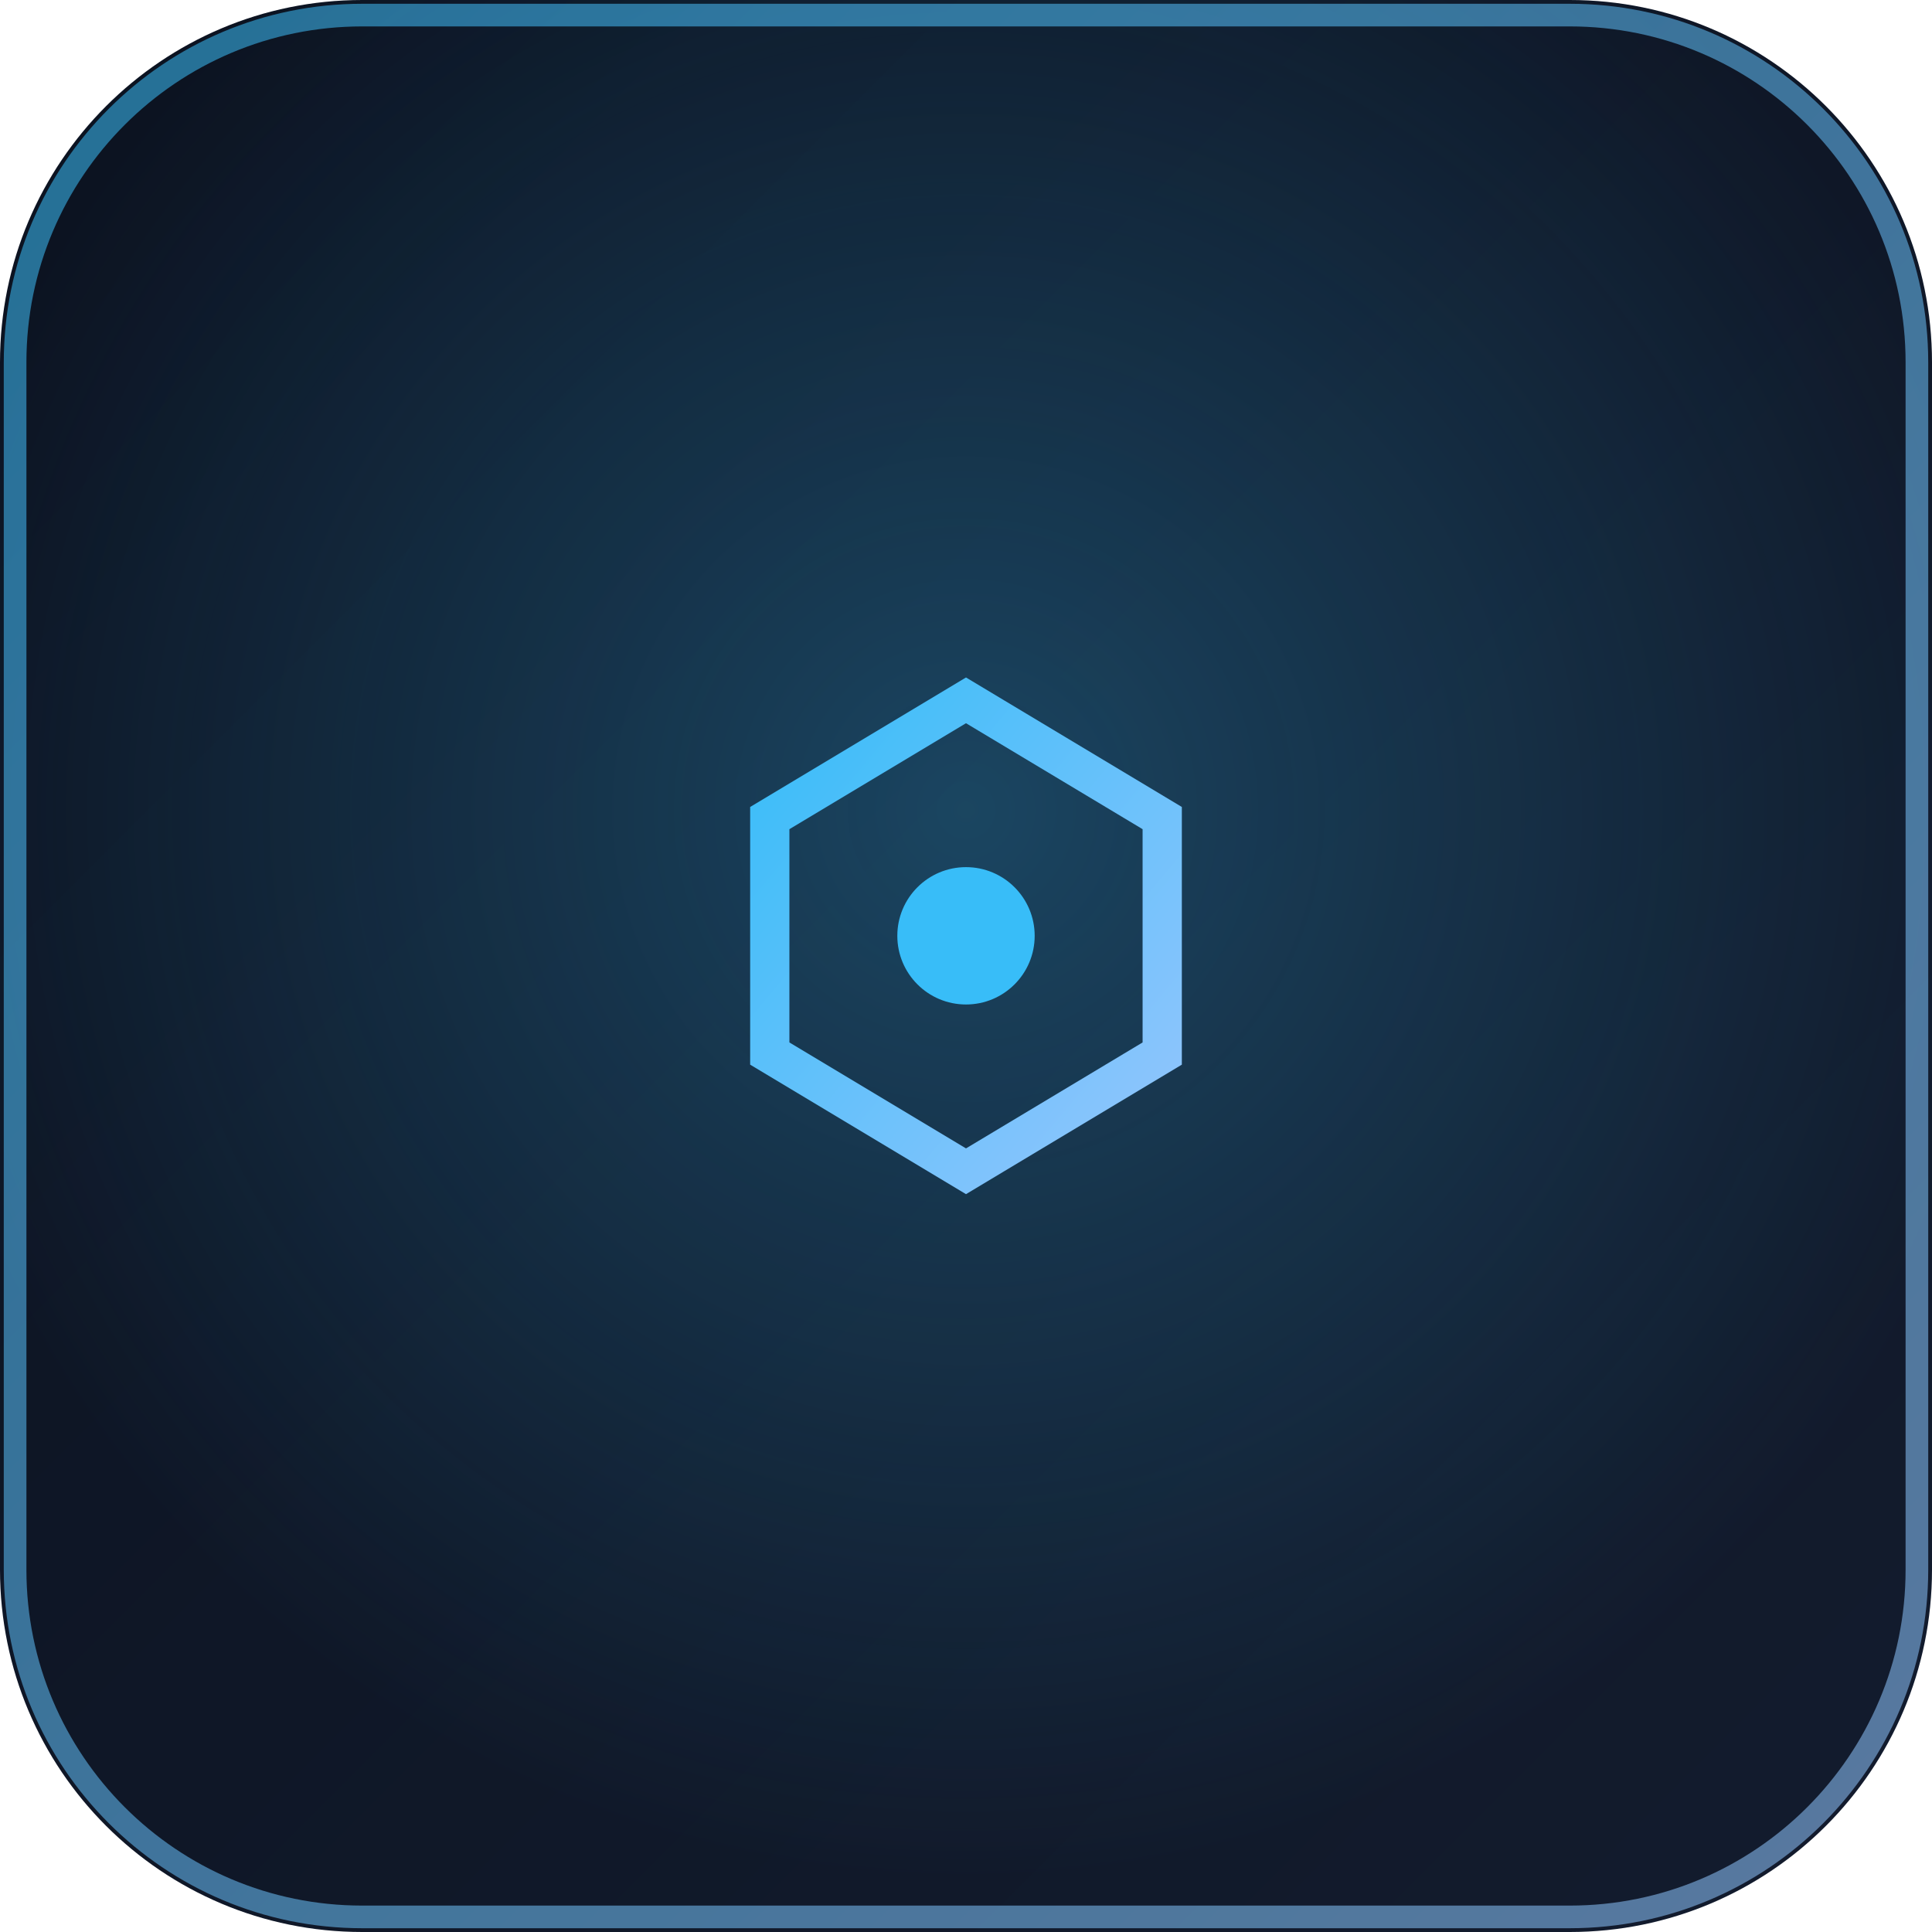
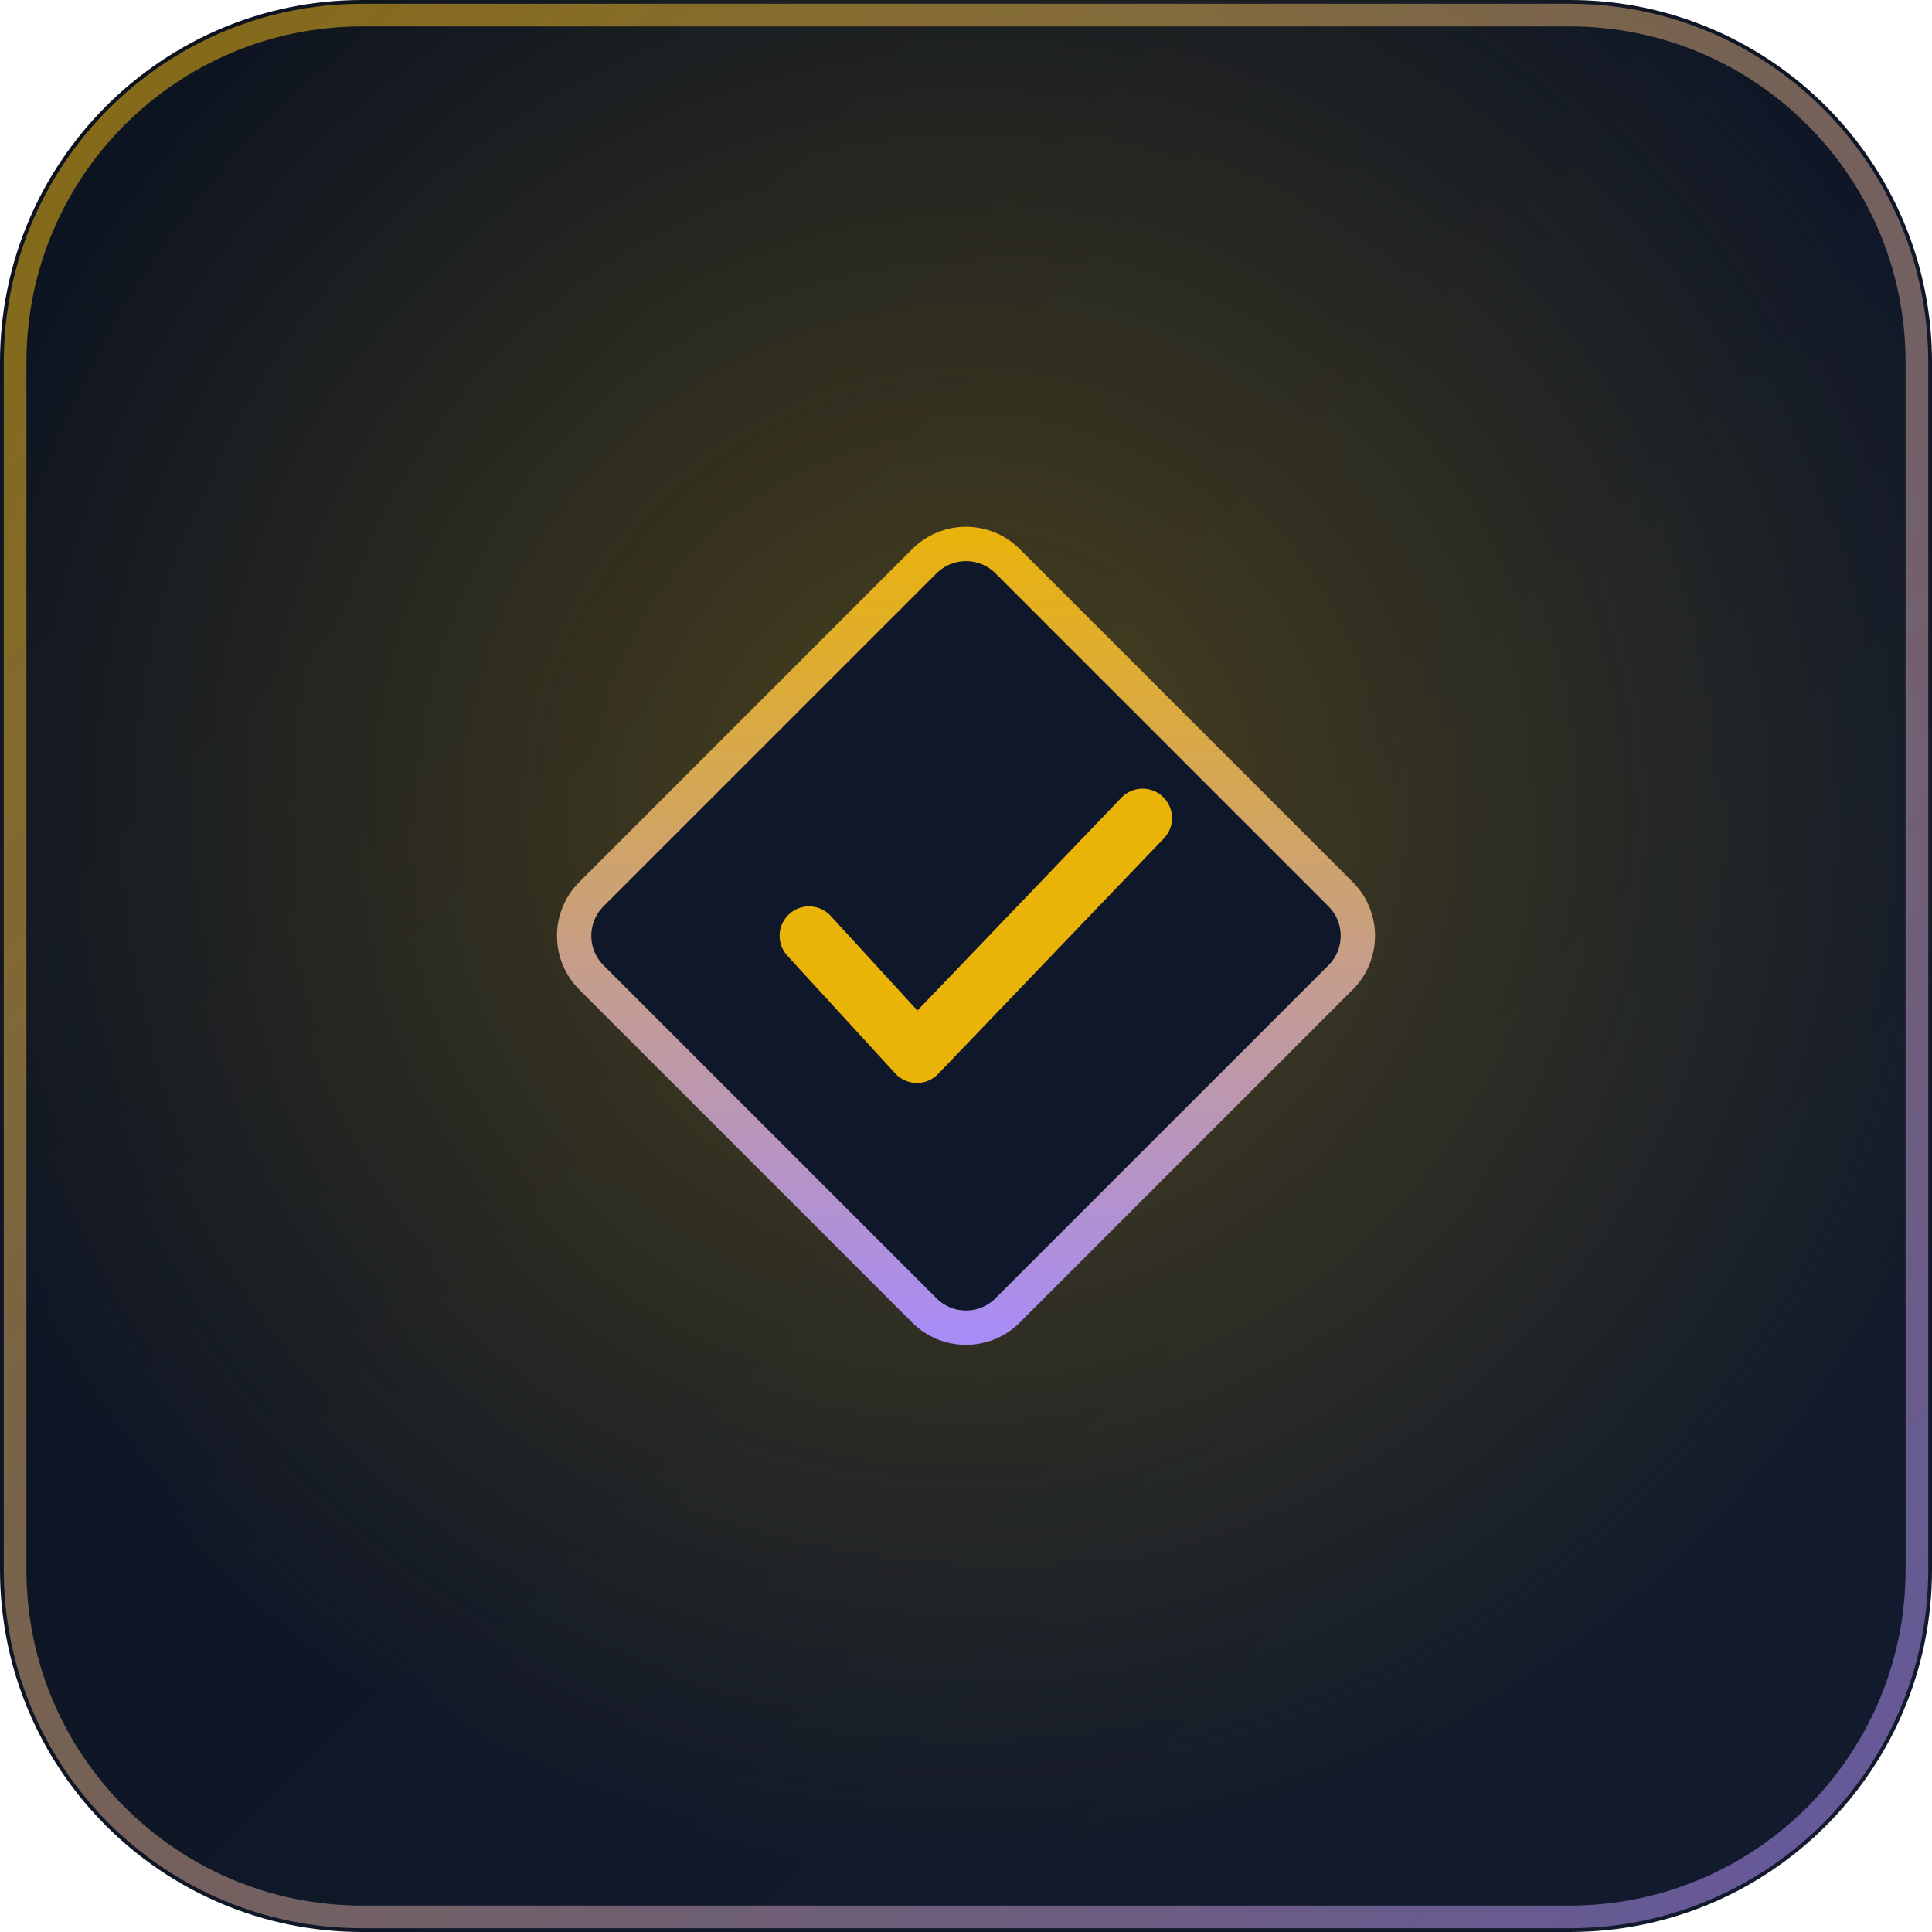
<svg xmlns="http://www.w3.org/2000/svg" viewBox="0 0 512 512" width="512" height="512" role="img" aria-label="SlimefunAdvancements-Igdrassil">
  <defs>
    <linearGradient id="fondo" x1="0" y1="0" x2="1" y2="1">
      <stop offset="0%" stop-color="#0B1220" />
      <stop offset="100%" stop-color="#131C2E" />
    </linearGradient>
    <linearGradient id="acG" x1="0" y1="0" x2="1" y2="1">
-       <stop offset="0%" stop-color="#38BDF8" />
-       <stop offset="100%" stop-color="#93C5FD" />
+       <stop offset="0%" stop-color="#EAB308" />
+       <stop offset="100%" stop-color="#A78BFA" />
    </linearGradient>
    <radialGradient id="halo" cx="50%" cy="42%" r="55%">
-       <stop offset="0%" stop-color="#38BDF8" stop-opacity="0.28" />
-       <stop offset="100%" stop-color="#38BDF8" stop-opacity="0" />
+       <stop offset="0%" stop-color="#EAB308" stop-opacity="0.28" />
+       <stop offset="100%" stop-color="#EAB308" stop-opacity="0" />
    </radialGradient>
  </defs>
  <rect width="512" height="512" rx="96" fill="url(#fondo)" />
  <rect width="512" height="512" rx="96" fill="url(#halo)" />
  <rect x="4" y="4" width="504" height="504" rx="92" fill="none" stroke="url(#acG)" stroke-width="6" opacity="0.55" />
  <g transform="translate(256,248) scale(2.6)">
-     <polygon points="0,-24 20,-12 20,12 0,24 -20,12 -20,-12" fill="none" stroke="url(#acG)" stroke-width="4" />
-     <circle cx="0" cy="0" r="7" fill="#38BDF8" />
+     <rect x="-30" y="-30" width="60" height="60" rx="6" transform="rotate(45)" fill="#0F172A" stroke="url(#acG)" stroke-width="3.5" />
+     <path d="M -16 0 L -5 12 L 18 -12" fill="none" stroke="#EAB308" stroke-width="6" stroke-linecap="round" stroke-linejoin="round" />
  </g>
</svg>
